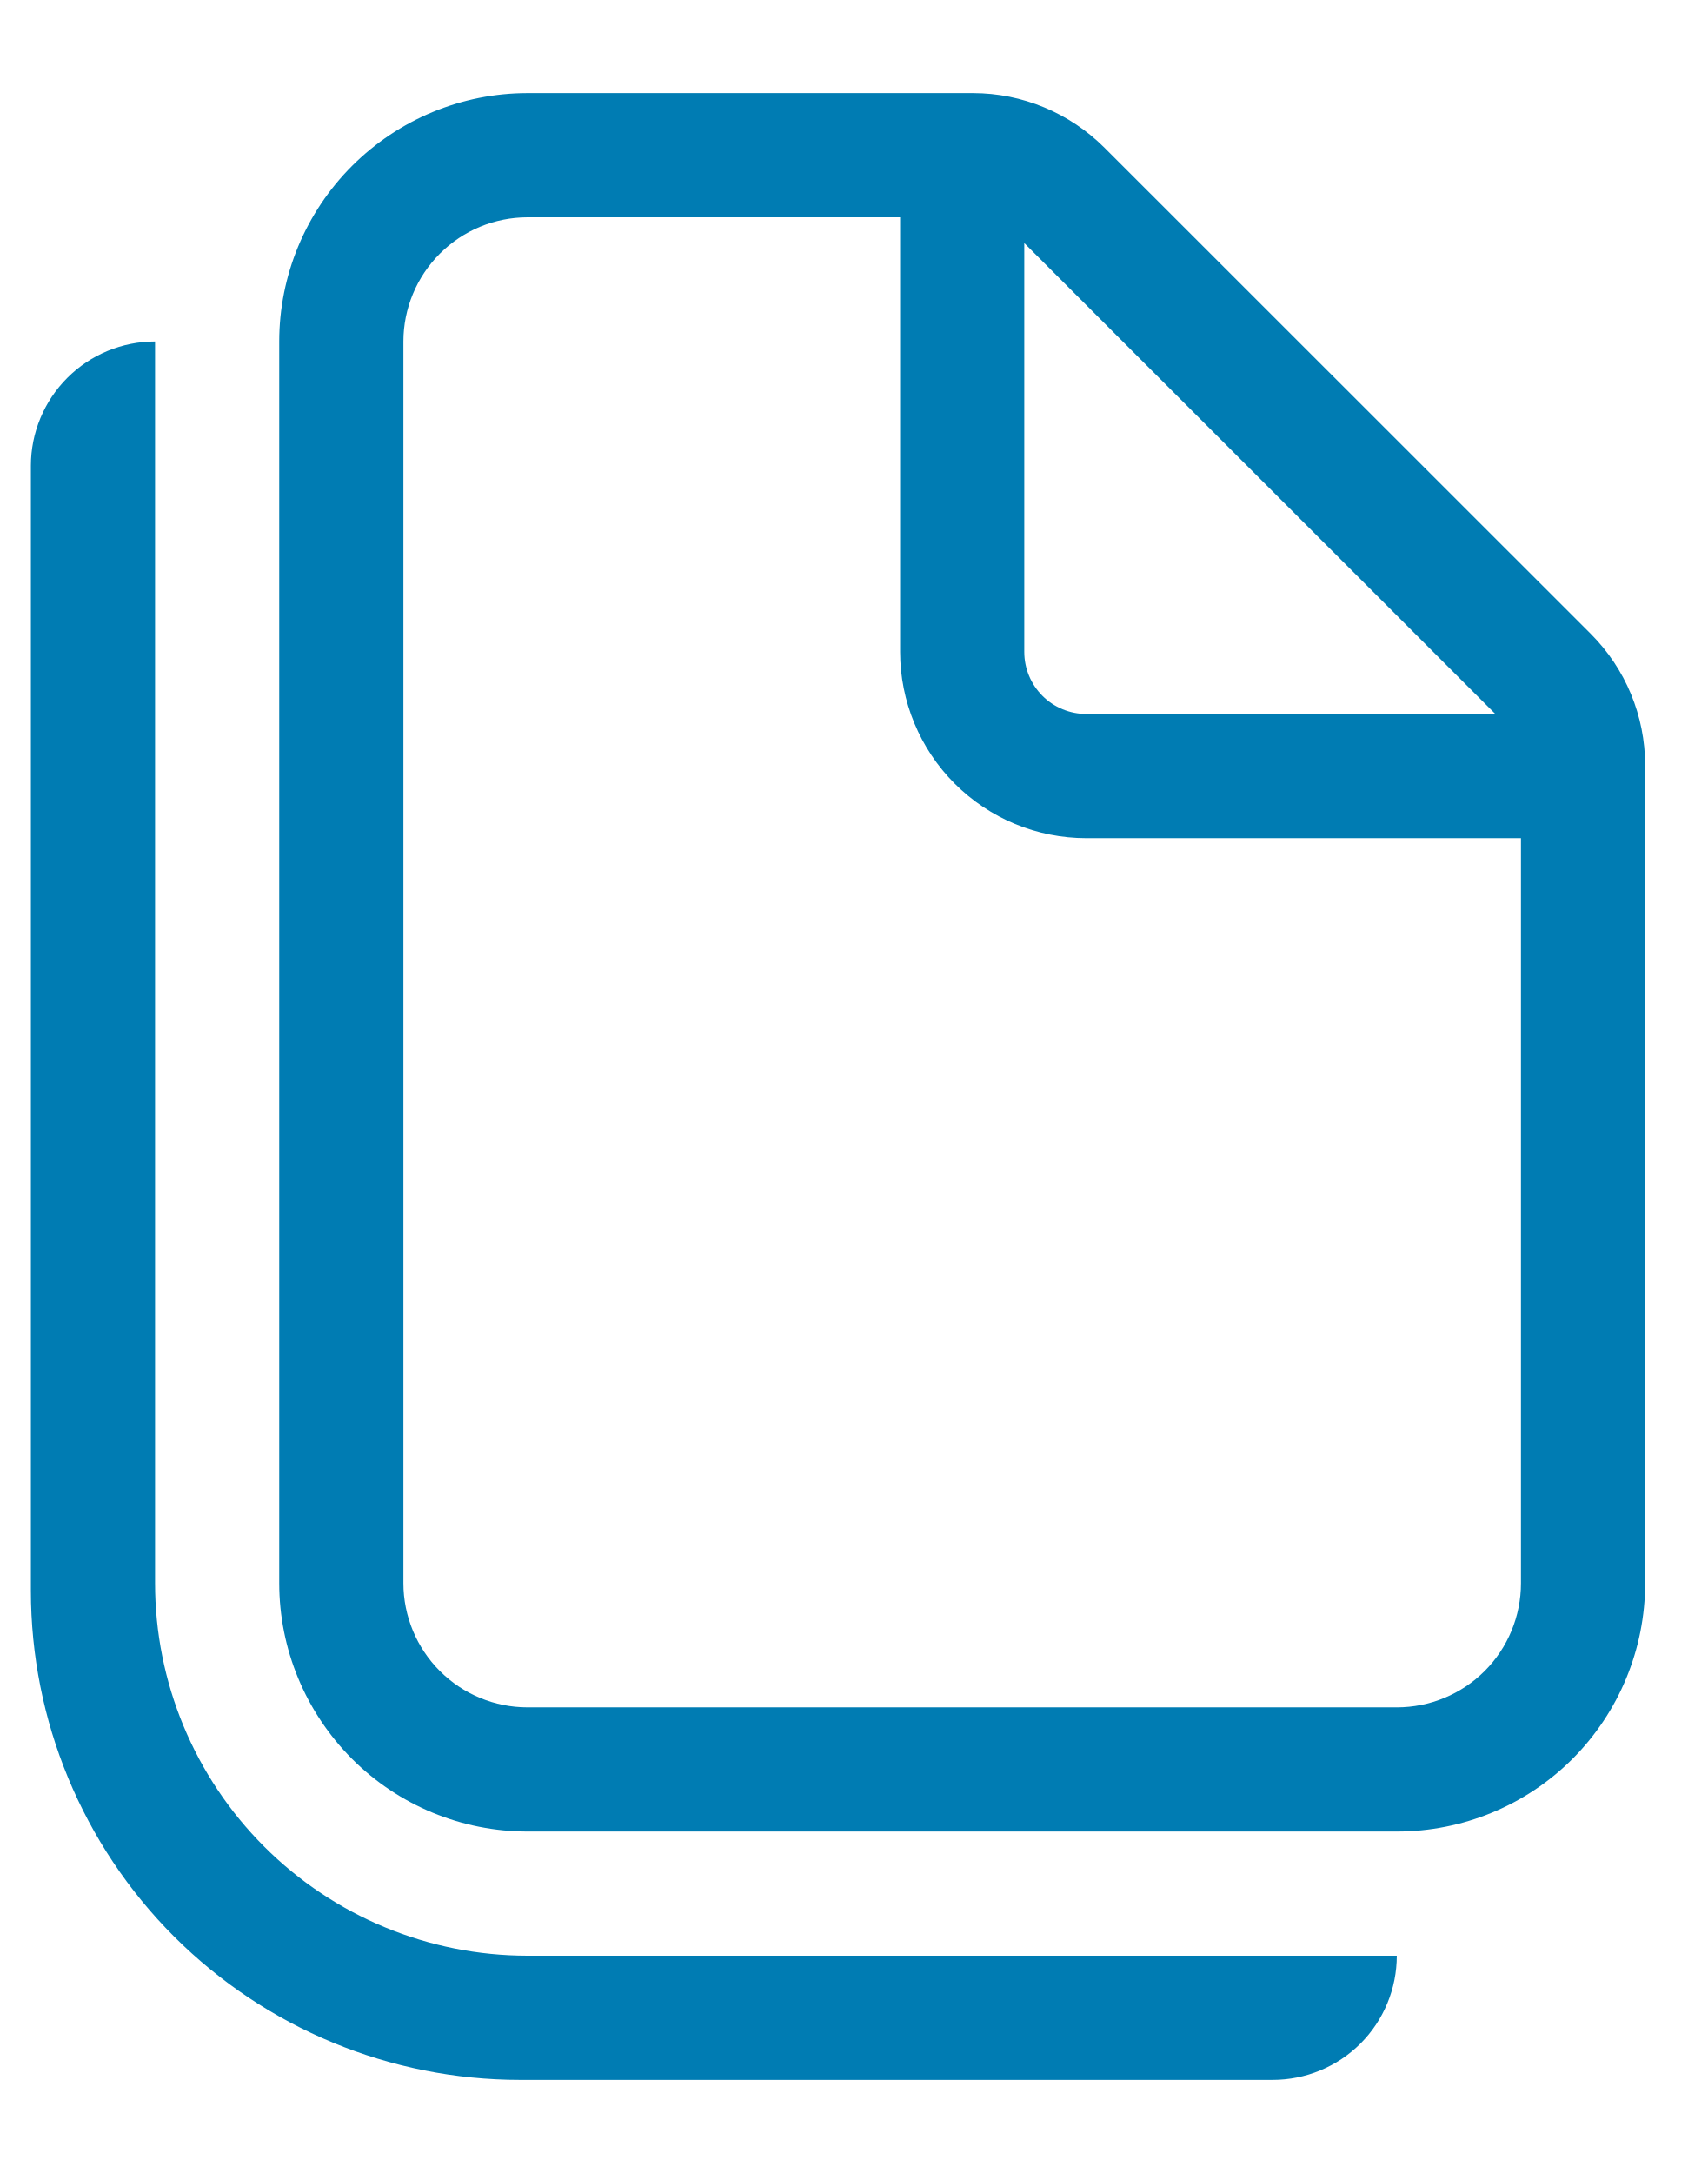
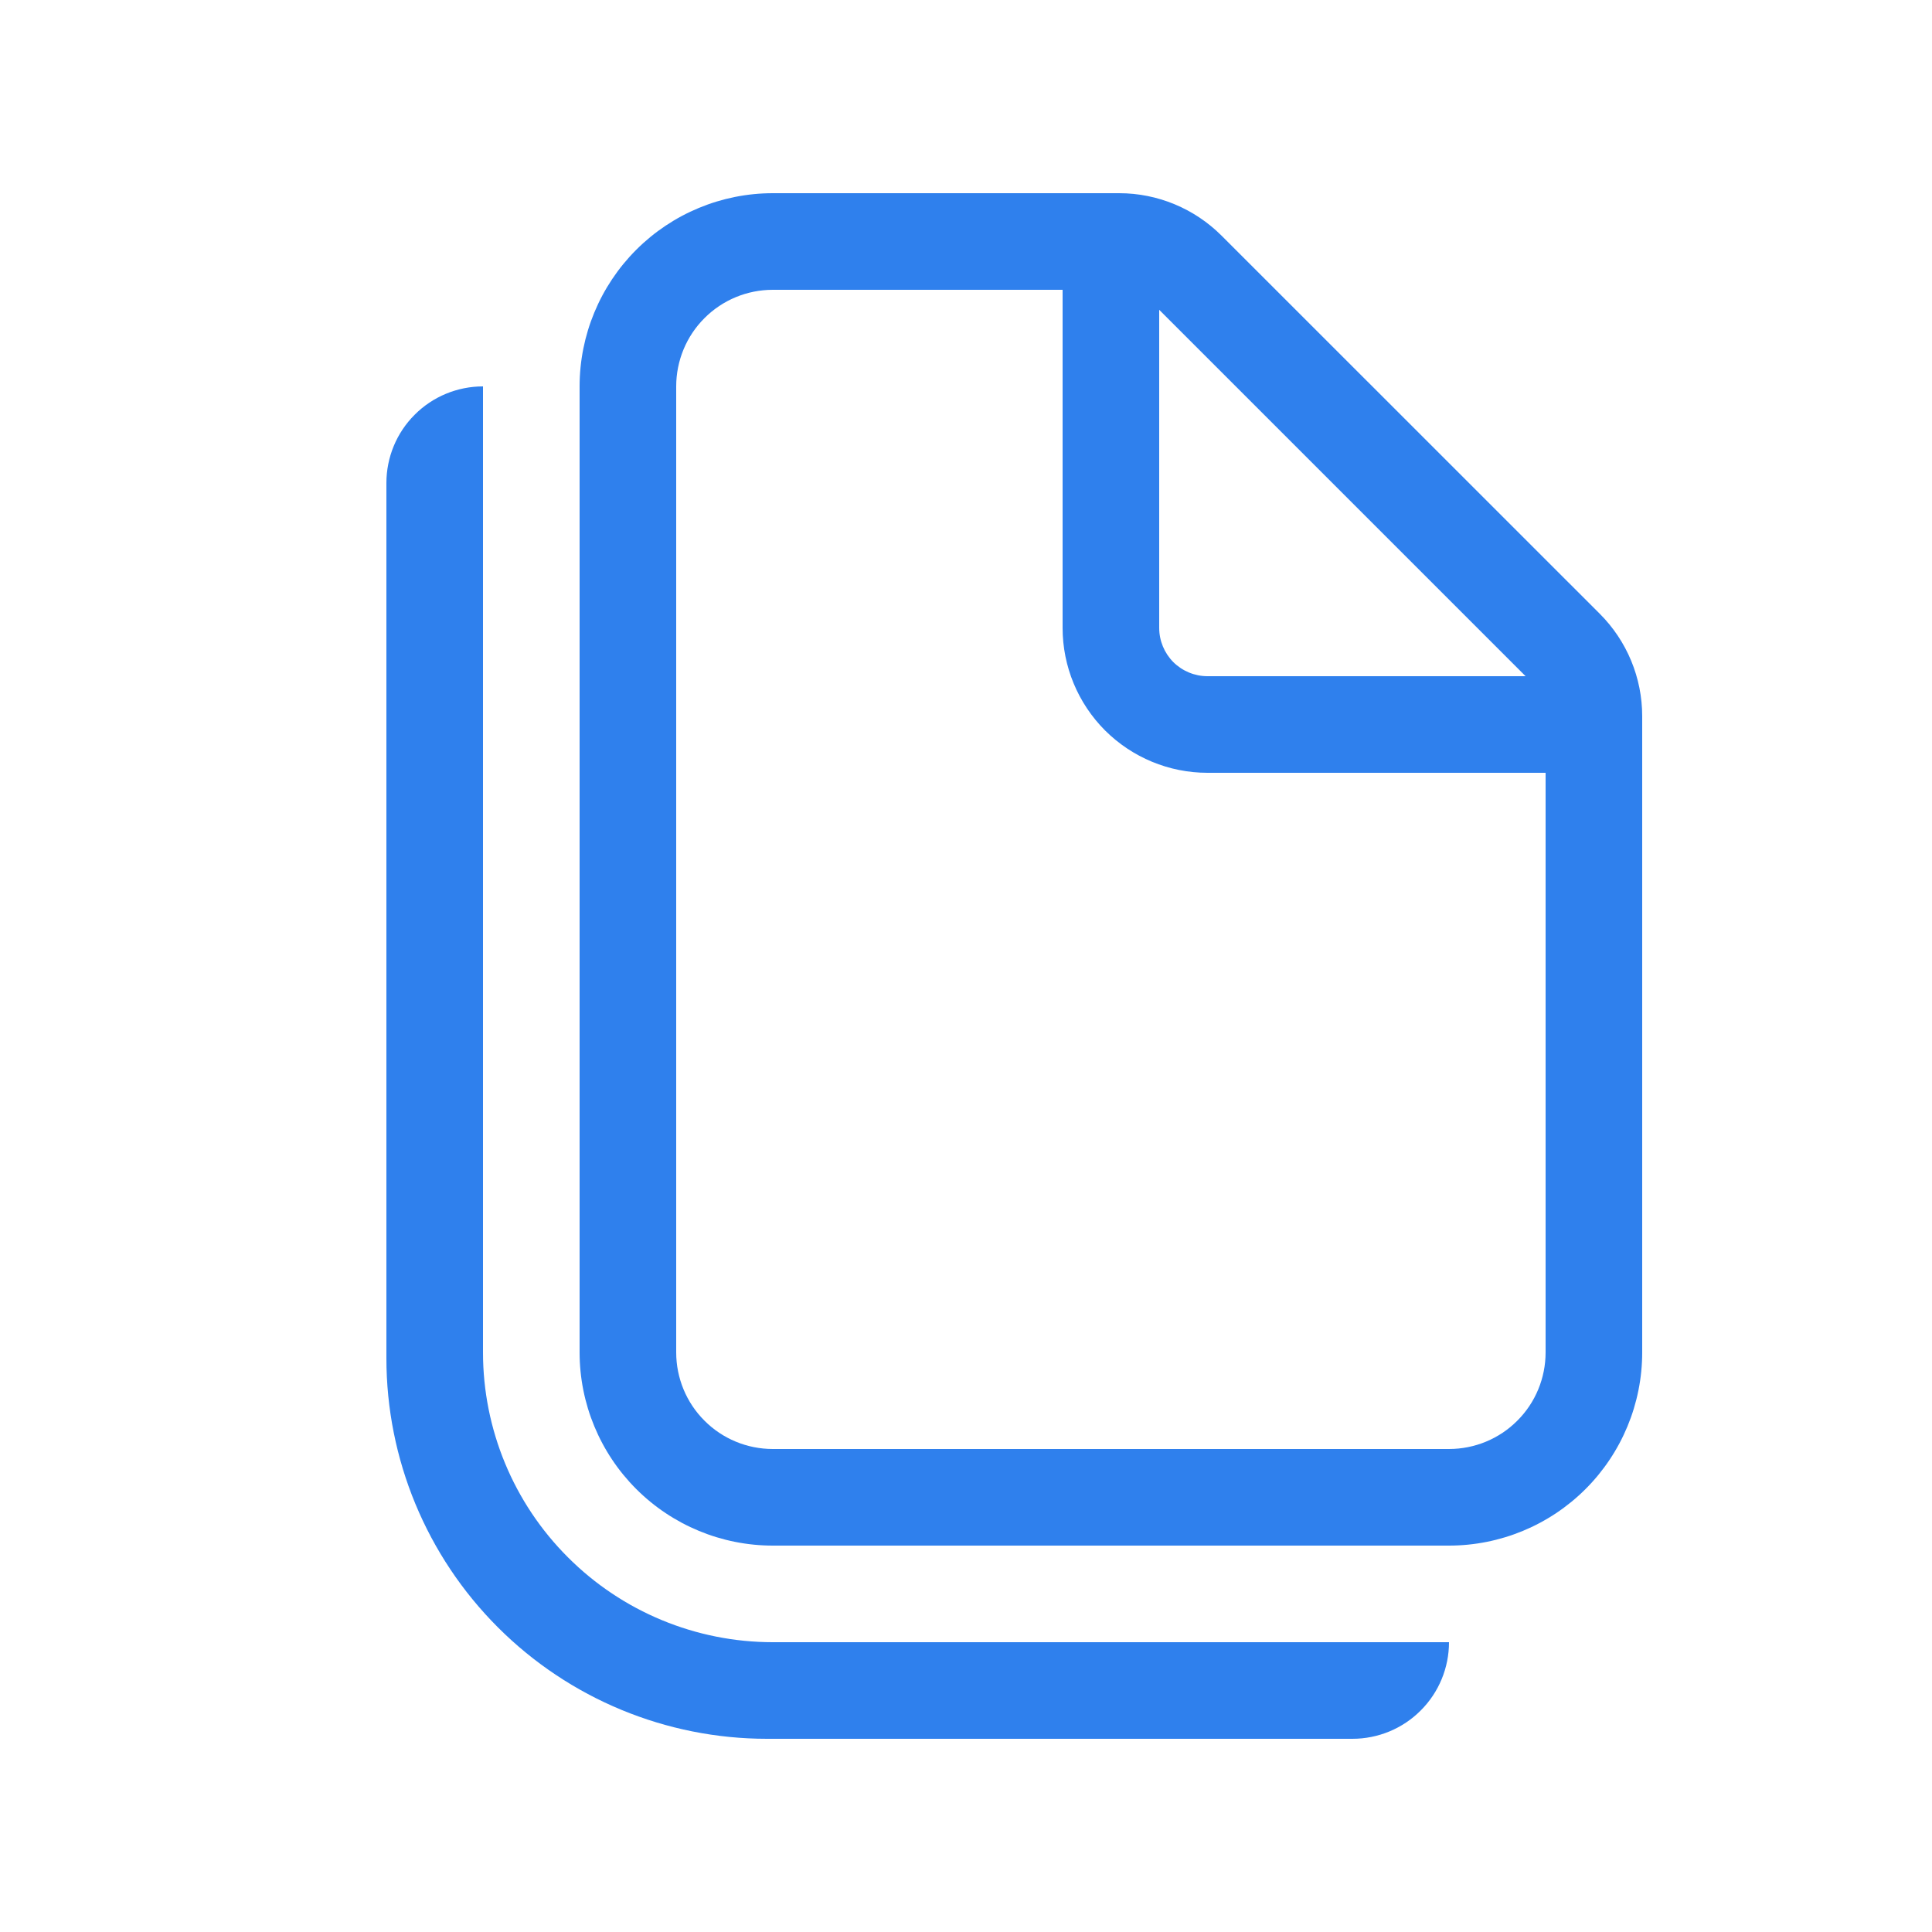
- <svg xmlns="http://www.w3.org/2000/svg" width="11" height="14" viewBox="0 0 11 14" fill="none">
-   <g id="Group">
-     <path id="Vector" d="M1.799 2.2C1.799 1.776 1.968 1.369 2.268 1.069C2.568 0.769 2.975 0.6 3.399 0.6H6.268C6.586 0.6 6.891 0.727 7.116 0.952L10.248 4.083C10.473 4.308 10.599 4.613 10.599 4.931V10.2C10.599 10.624 10.431 11.031 10.131 11.332C9.831 11.632 9.424 11.8 8.999 11.8H3.399C2.975 11.8 2.568 11.632 2.268 11.332C1.968 11.031 1.799 10.624 1.799 10.2V2.2ZM3.399 1.4C3.187 1.4 2.984 1.484 2.834 1.634C2.684 1.784 2.599 1.988 2.599 2.2V10.2C2.599 10.412 2.684 10.616 2.834 10.766C2.984 10.916 3.187 11 3.399 11H8.999C9.211 11 9.415 10.916 9.565 10.766C9.715 10.616 9.799 10.412 9.799 10.2V5.4H6.999C6.681 5.4 6.376 5.274 6.151 5.049C5.926 4.824 5.799 4.518 5.799 4.2V1.4H3.399ZM6.599 1.566V4.2C6.599 4.306 6.641 4.408 6.716 4.483C6.791 4.558 6.893 4.6 6.999 4.6H9.634L6.599 1.566Z" fill="#007CB3" />
-     <path id="Vector_2" d="M0.199 3C0.199 2.788 0.284 2.584 0.434 2.434C0.584 2.284 0.787 2.2 0.999 2.2V10.2C0.999 10.837 1.252 11.447 1.702 11.897C2.152 12.347 2.763 12.6 3.399 12.6H8.999C8.999 12.812 8.915 13.016 8.765 13.166C8.615 13.316 8.411 13.4 8.199 13.4H3.351C2.515 13.4 1.714 13.068 1.122 12.477C0.531 11.886 0.199 11.084 0.199 10.248V3Z" fill="#007CB3" />
-   </g>
+ <svg xmlns="http://www.w3.org/2000/svg" width="20" height="20" viewBox="0 0 20 20" fill="none">
+   <path d="M6 4C6 3.47 6.211 2.961 6.586 2.586C6.961 2.211 7.47 2 8 2H11.586C11.984 2 12.365 2.159 12.646 2.44L16.561 6.354C16.842 6.635 17 7.016 17 7.414V14C17 14.53 16.789 15.039 16.414 15.414C16.039 15.789 15.53 16 15 16H8C7.47 16 6.961 15.789 6.586 15.414C6.211 15.039 6 14.53 6 14V4ZM8 3C7.735 3 7.48 3.105 7.293 3.293C7.105 3.48 7 3.735 7 4V14C7 14.265 7.105 14.52 7.293 14.707C7.48 14.895 7.735 15 8 15H15C15.265 15 15.52 14.895 15.707 14.707C15.895 14.52 16 14.265 16 14V8H12.5C12.102 8 11.721 7.842 11.439 7.561C11.158 7.279 11 6.898 11 6.5V3H8ZM12 3.207V6.5C12 6.633 12.053 6.76 12.146 6.854C12.24 6.947 12.367 7 12.5 7H15.793L12 3.207Z" fill="#2F80ED" />
+   <path d="M4 5C4 4.735 4.105 4.48 4.293 4.293C4.48 4.105 4.735 4 5 4V14C5 14.796 5.316 15.559 5.879 16.121C6.441 16.684 7.204 17 8 17H15C15 17.265 14.895 17.52 14.707 17.707C14.52 17.895 14.265 18 14 18H7.94C6.895 18 5.893 17.585 5.154 16.846C4.415 16.107 4 15.105 4 14.06V5Z" fill="#2F80ED" />
</svg>
